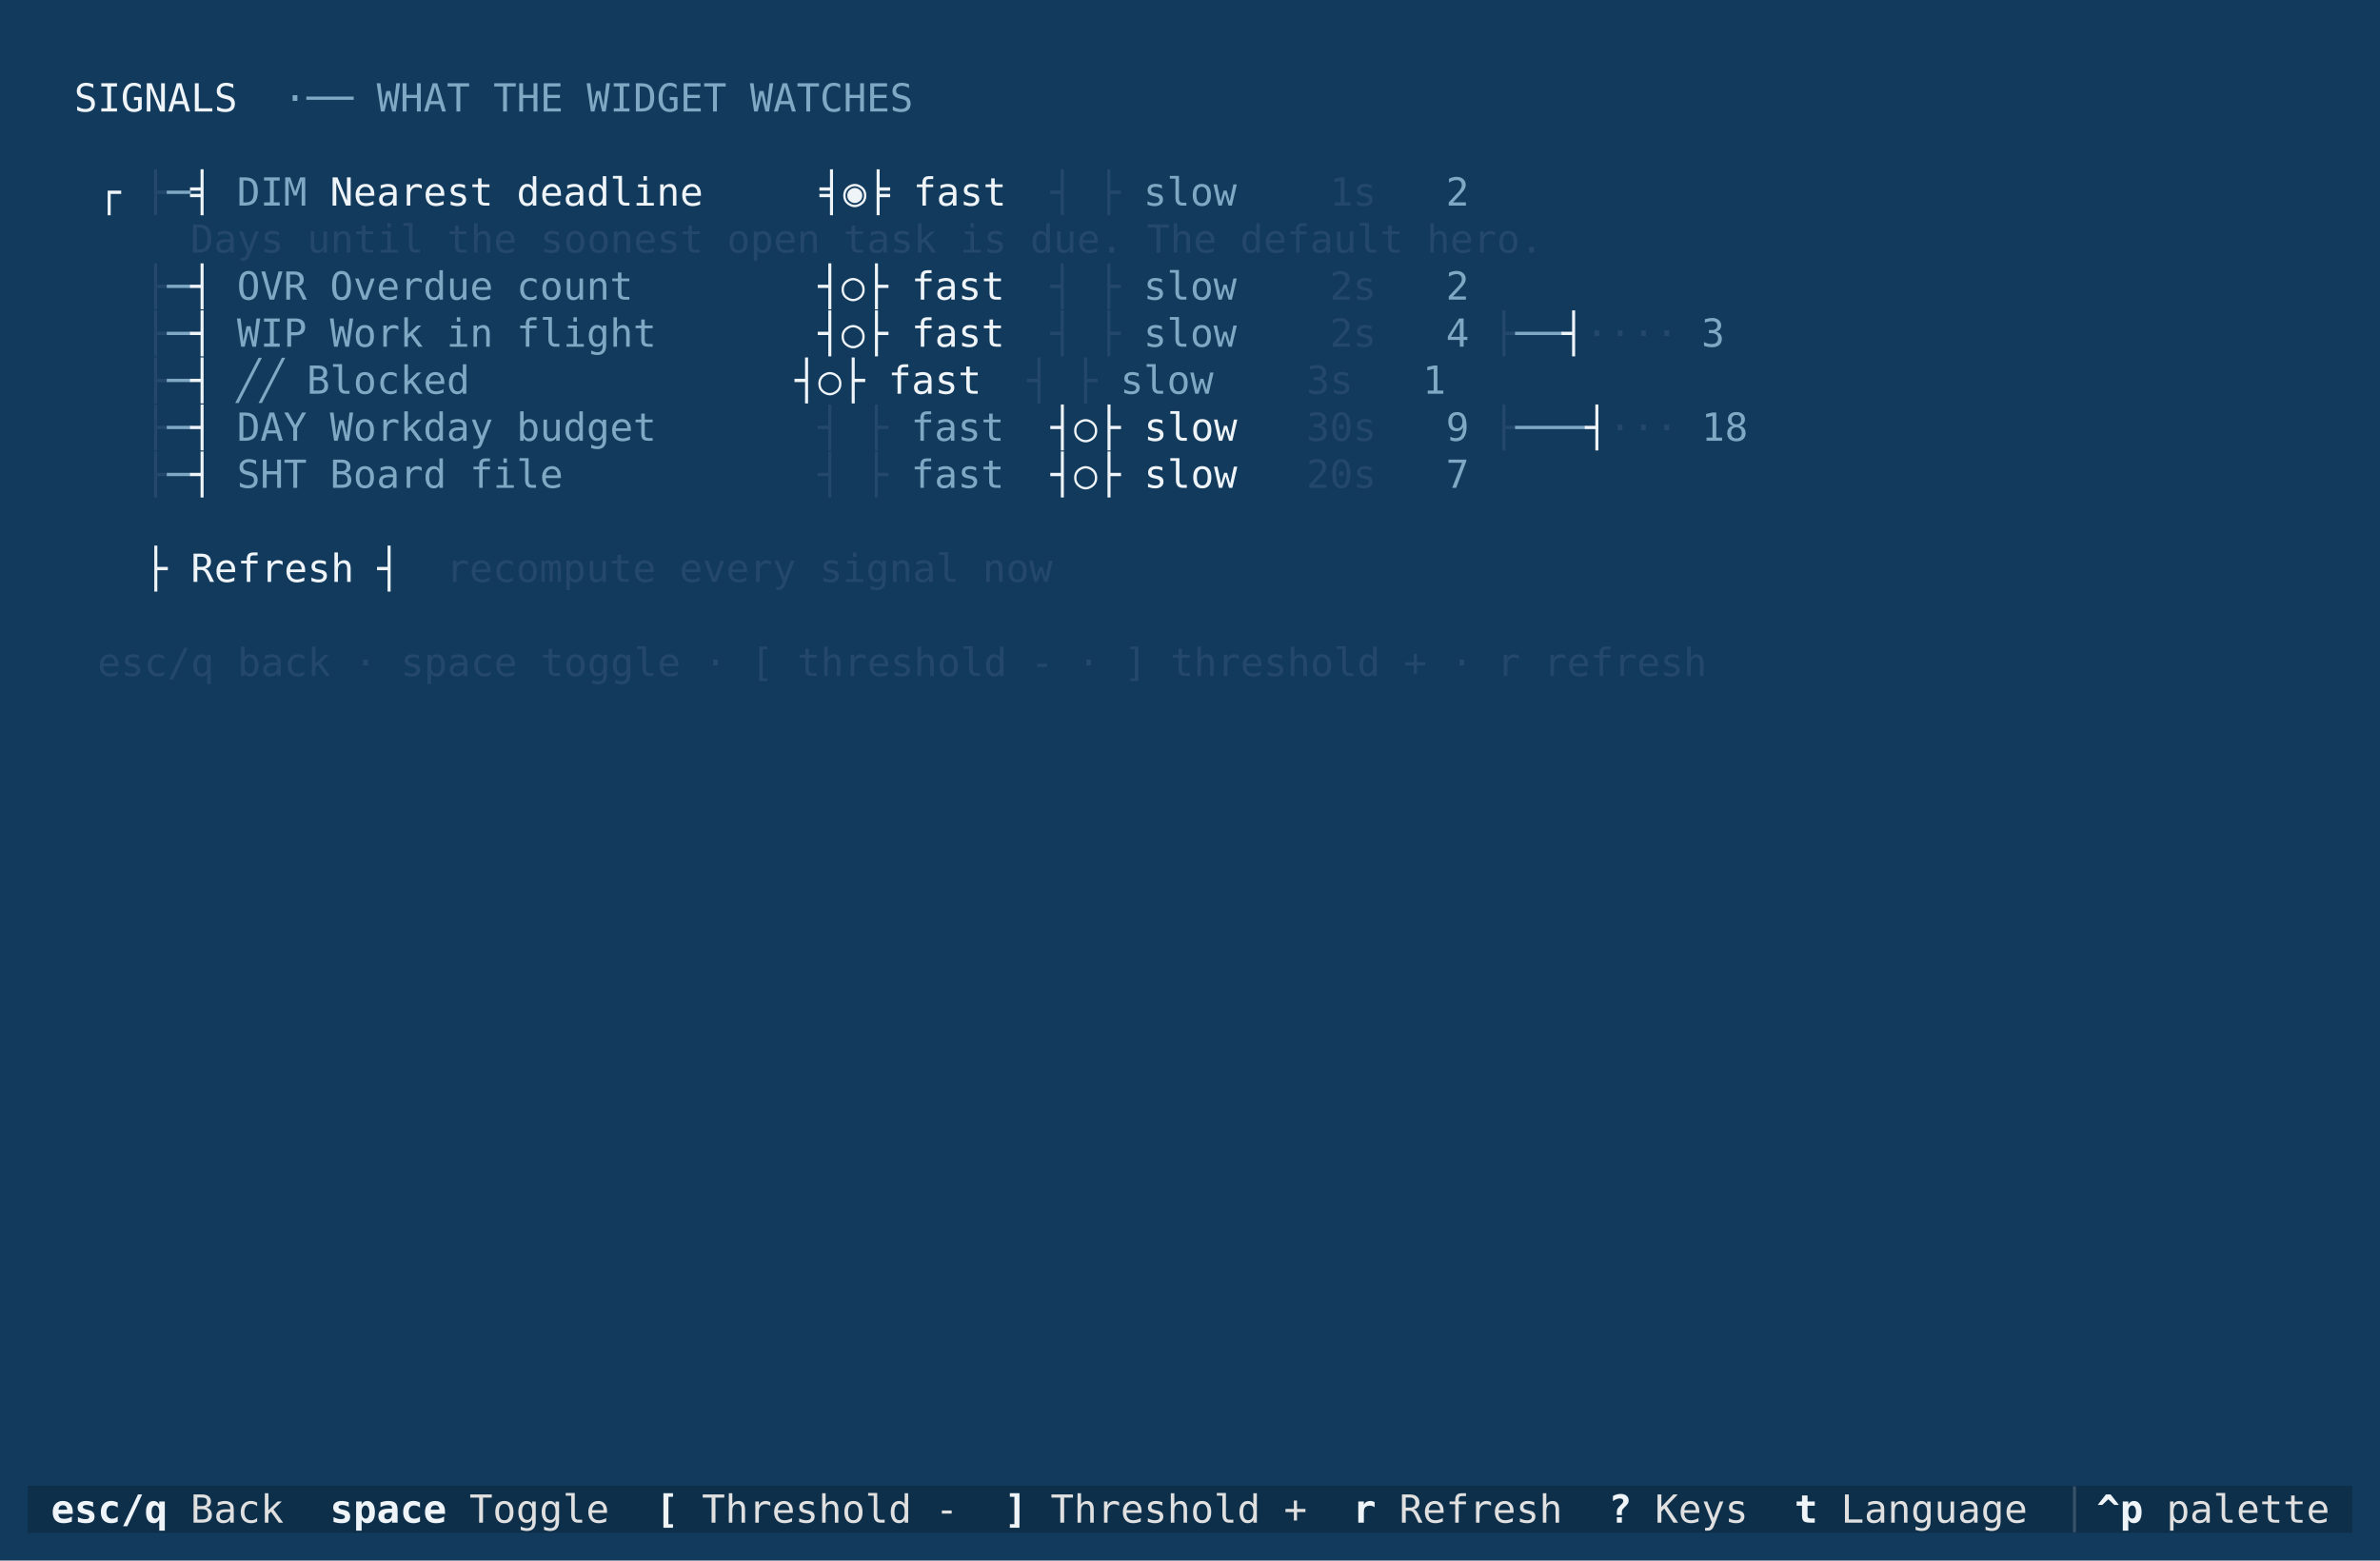
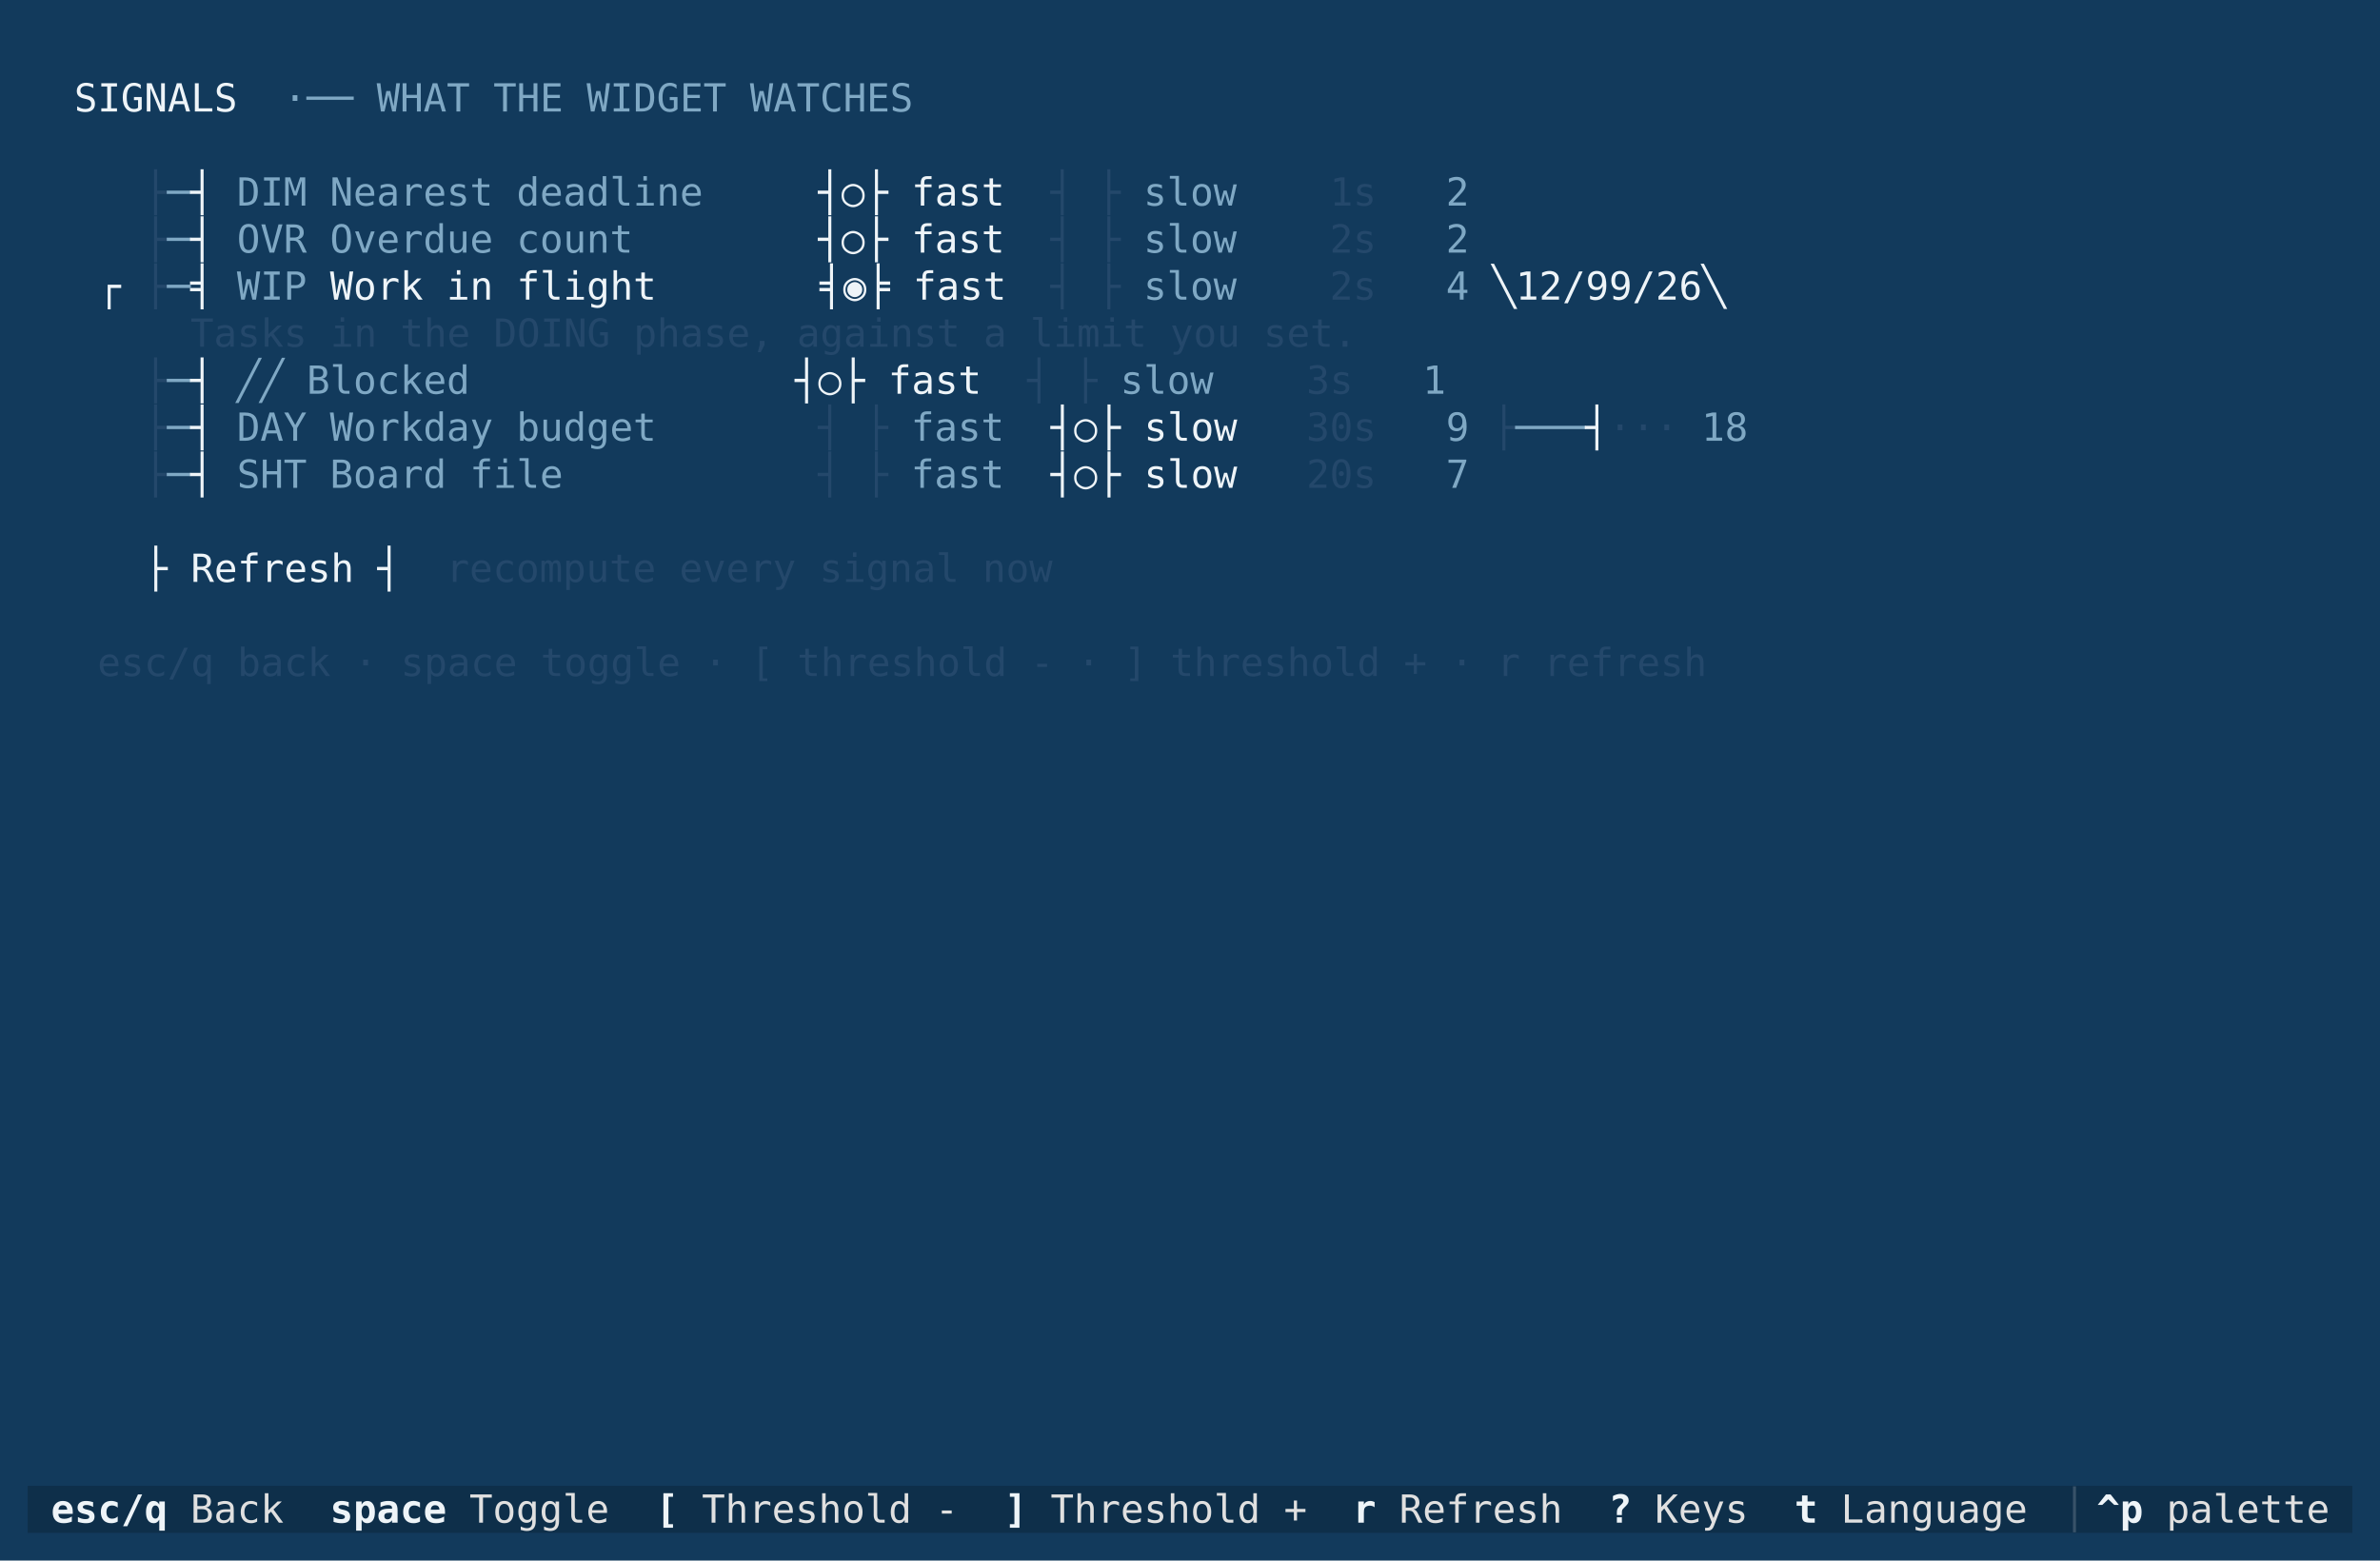
<svg xmlns="http://www.w3.org/2000/svg" viewBox="0 0 860.0 564.0" role="img" aria-label="taskboard - blueprint - K5 invalid">
  <rect width="860.0" height="564.0" fill="#123a5c" />
  <g font-family="ui-monospace,SFMono-Regular,'DejaVu Sans Mono','Cascadia Mono',Menlo,Consolas,'Liberation Mono',monospace" font-size="14.0" xml:space="preserve" style="white-space:pre;font-variant-ligatures:none">
    <text x="26.8" y="40.3" fill="#eef4f8">SIGNALS  </text>
    <text x="102.4" y="40.3" fill="#7fa8c4">·── WHAT THE WIDGET WATCHES</text>
-     <text x="26.8" y="74.3" fill="#eef4f8"> ┌ </text>
    <text x="52.0" y="74.3" fill="#24486b">├</text>
    <text x="60.4" y="74.3" fill="#7fa8c4">─</text>
-     <text x="68.8" y="74.3" fill="#eef4f8">╡ </text>
+     <text x="68.8" y="74.3" fill="#eef4f8">┤ </text>
    <text x="85.6" y="74.3" fill="#7fa8c4">DIM</text>
-     <text x="110.8" y="74.3" fill="#eef4f8"> Nearest deadline     ╡◉╞ fast  </text>
+     <text x="119.2" y="74.3" fill="#7fa8c4">Nearest deadline    </text>
+     <text x="287.2" y="74.3" fill="#eef4f8"> ┤○├ fast  </text>
    <text x="379.6" y="74.3" fill="#24486b">┤ ├</text>
    <text x="413.2" y="74.3" fill="#7fa8c4">slow</text>
    <text x="455.2" y="74.3" fill="#24486b">   1s</text>
    <text x="505.6" y="74.3" fill="#7fa8c4">  2</text>
-     <text x="68.8" y="91.3" fill="#24486b">Days until the soonest open task is due. The default hero.</text>
+     <text x="52.0" y="91.3" fill="#24486b">├</text>
+     <text x="60.4" y="91.3" fill="#7fa8c4">─</text>
+     <text x="68.8" y="91.3" fill="#eef4f8">┤ </text>
+     <text x="85.6" y="91.3" fill="#7fa8c4">OVR</text>
+     <text x="119.2" y="91.3" fill="#7fa8c4">Overdue count       </text>
+     <text x="287.2" y="91.3" fill="#eef4f8"> ┤○├ fast  </text>
+     <text x="379.6" y="91.3" fill="#24486b">┤ ├</text>
+     <text x="413.2" y="91.3" fill="#7fa8c4">slow</text>
+     <text x="455.2" y="91.3" fill="#24486b">   2s</text>
+     <text x="505.6" y="91.3" fill="#7fa8c4">  2</text>
+     <text x="26.8" y="108.3" fill="#eef4f8"> ┌ </text>
    <text x="52.0" y="108.3" fill="#24486b">├</text>
    <text x="60.4" y="108.3" fill="#7fa8c4">─</text>
-     <text x="68.8" y="108.3" fill="#eef4f8">┤ </text>
-     <text x="85.6" y="108.3" fill="#7fa8c4">OVR</text>
-     <text x="119.2" y="108.3" fill="#7fa8c4">Overdue count       </text>
-     <text x="287.2" y="108.3" fill="#eef4f8"> ┤○├ fast  </text>
+     <text x="68.8" y="108.3" fill="#eef4f8">╡ </text>
+     <text x="85.6" y="108.3" fill="#7fa8c4">WIP</text>
+     <text x="110.8" y="108.3" fill="#eef4f8"> Work in flight       ╡◉╞ fast  </text>
    <text x="379.6" y="108.3" fill="#24486b">┤ ├</text>
    <text x="413.2" y="108.3" fill="#7fa8c4">slow</text>
    <text x="455.2" y="108.3" fill="#24486b">   2s</text>
-     <text x="505.6" y="108.3" fill="#7fa8c4">  2</text>
-     <text x="52.0" y="125.3" fill="#24486b">├</text>
-     <text x="60.4" y="125.3" fill="#7fa8c4">─</text>
-     <text x="68.8" y="125.3" fill="#eef4f8">┤ </text>
-     <text x="85.6" y="125.3" fill="#7fa8c4">WIP</text>
-     <text x="119.2" y="125.3" fill="#7fa8c4">Work in flight      </text>
-     <text x="287.2" y="125.3" fill="#eef4f8"> ┤○├ fast  </text>
-     <text x="379.6" y="125.3" fill="#24486b">┤ ├</text>
-     <text x="413.2" y="125.3" fill="#7fa8c4">slow</text>
-     <text x="455.2" y="125.3" fill="#24486b">   2s</text>
-     <text x="505.6" y="125.3" fill="#7fa8c4">  4</text>
-     <text x="539.2" y="125.3" fill="#24486b">├</text>
-     <text x="547.6" y="125.3" fill="#7fa8c4">──</text>
-     <text x="564.4" y="125.3" fill="#eef4f8">┤</text>
-     <text x="572.8" y="125.3" fill="#24486b">····</text>
-     <text x="614.8" y="125.3" fill="#7fa8c4">3</text>
+     <text x="505.6" y="108.3" fill="#7fa8c4">  4</text>
+     <text x="530.8" y="108.3" fill="#eef4f8"> ╲12/99/26╲</text>
+     <text x="68.8" y="125.3" fill="#24486b">Tasks in the DOING phase, against a limit you set.</text>
    <text x="52.0" y="142.3" fill="#24486b">├</text>
    <text x="60.4" y="142.3" fill="#7fa8c4">─</text>
    <text x="68.8" y="142.3" fill="#eef4f8">┤ </text>
    <text x="85.6" y="142.3" fill="#7fa8c4">╱╱</text>
    <text x="110.8" y="142.3" fill="#7fa8c4">Blocked             </text>
    <text x="278.8" y="142.3" fill="#eef4f8"> ┤○├ fast  </text>
    <text x="371.2" y="142.3" fill="#24486b">┤ ├</text>
    <text x="404.8" y="142.3" fill="#7fa8c4">slow</text>
    <text x="446.8" y="142.3" fill="#24486b">   3s</text>
    <text x="497.2" y="142.3" fill="#7fa8c4">  1</text>
    <text x="52.0" y="159.3" fill="#24486b">├</text>
    <text x="60.4" y="159.3" fill="#7fa8c4">─</text>
    <text x="68.8" y="159.3" fill="#eef4f8">┤ </text>
    <text x="85.6" y="159.3" fill="#7fa8c4">DAY</text>
    <text x="119.2" y="159.3" fill="#7fa8c4">Workday budget      </text>
    <text x="295.6" y="159.3" fill="#24486b">┤ ├</text>
    <text x="329.2" y="159.3" fill="#7fa8c4">fast</text>
    <text x="362.8" y="159.3" fill="#eef4f8">  ┤○├ slow </text>
    <text x="455.2" y="159.3" fill="#24486b">  30s</text>
    <text x="505.6" y="159.3" fill="#7fa8c4">  9</text>
    <text x="539.2" y="159.3" fill="#24486b">├</text>
    <text x="547.6" y="159.3" fill="#7fa8c4">───</text>
    <text x="572.8" y="159.3" fill="#eef4f8">┤</text>
    <text x="581.2" y="159.3" fill="#24486b">···</text>
    <text x="614.8" y="159.3" fill="#7fa8c4">18</text>
    <text x="52.0" y="176.3" fill="#24486b">├</text>
    <text x="60.4" y="176.3" fill="#7fa8c4">─</text>
    <text x="68.8" y="176.3" fill="#eef4f8">┤ </text>
    <text x="85.6" y="176.3" fill="#7fa8c4">SHT</text>
    <text x="119.2" y="176.3" fill="#7fa8c4">Board file          </text>
    <text x="295.6" y="176.3" fill="#24486b">┤ ├</text>
    <text x="329.2" y="176.3" fill="#7fa8c4">fast</text>
    <text x="362.8" y="176.3" fill="#eef4f8">  ┤○├ slow </text>
    <text x="455.2" y="176.3" fill="#24486b">  20s</text>
    <text x="505.6" y="176.3" fill="#7fa8c4">  7</text>
    <text x="26.8" y="210.3" fill="#eef4f8">   ├ Refresh ┤  </text>
    <text x="161.2" y="210.3" fill="#24486b">recompute every signal now</text>
    <text x="35.2" y="244.3" fill="#24486b">esc/q back · space toggle · [ threshold - · ] threshold + · r refresh</text>
    <rect x="10.0" y="537.0" width="840.0" height="17.0" fill="#0e2f4a" />
    <text x="10.0" y="550.3" fill="#eef4f8" font-weight="bold"> esc/q </text>
    <text x="68.8" y="550.3" fill="#e0e0e0">Back </text>
    <text x="110.8" y="550.3" fill="#eef4f8" font-weight="bold"> space </text>
    <text x="169.6" y="550.3" fill="#e0e0e0">Toggle </text>
    <text x="228.4" y="550.3" fill="#eef4f8" font-weight="bold"> [ </text>
    <text x="253.6" y="550.3" fill="#e0e0e0">Threshold - </text>
    <text x="354.4" y="550.3" fill="#eef4f8" font-weight="bold"> ] </text>
    <text x="379.6" y="550.3" fill="#e0e0e0">Threshold + </text>
    <text x="480.4" y="550.3" fill="#eef4f8" font-weight="bold"> r </text>
    <text x="505.6" y="550.3" fill="#e0e0e0">Refresh </text>
    <text x="572.8" y="550.3" fill="#eef4f8" font-weight="bold"> ? </text>
    <text x="598.0" y="550.3" fill="#e0e0e0">Keys </text>
    <text x="640.0" y="550.3" fill="#eef4f8" font-weight="bold"> t </text>
    <text x="665.2" y="550.3" fill="#e0e0e0">Language </text>
    <text x="749.2" y="550.3" fill="#385268">▏</text>
    <text x="757.6" y="550.3" fill="#eef4f8" font-weight="bold">^p</text>
    <text x="774.4" y="550.3" fill="#e0e0e0"> palette</text>
  </g>
</svg>
